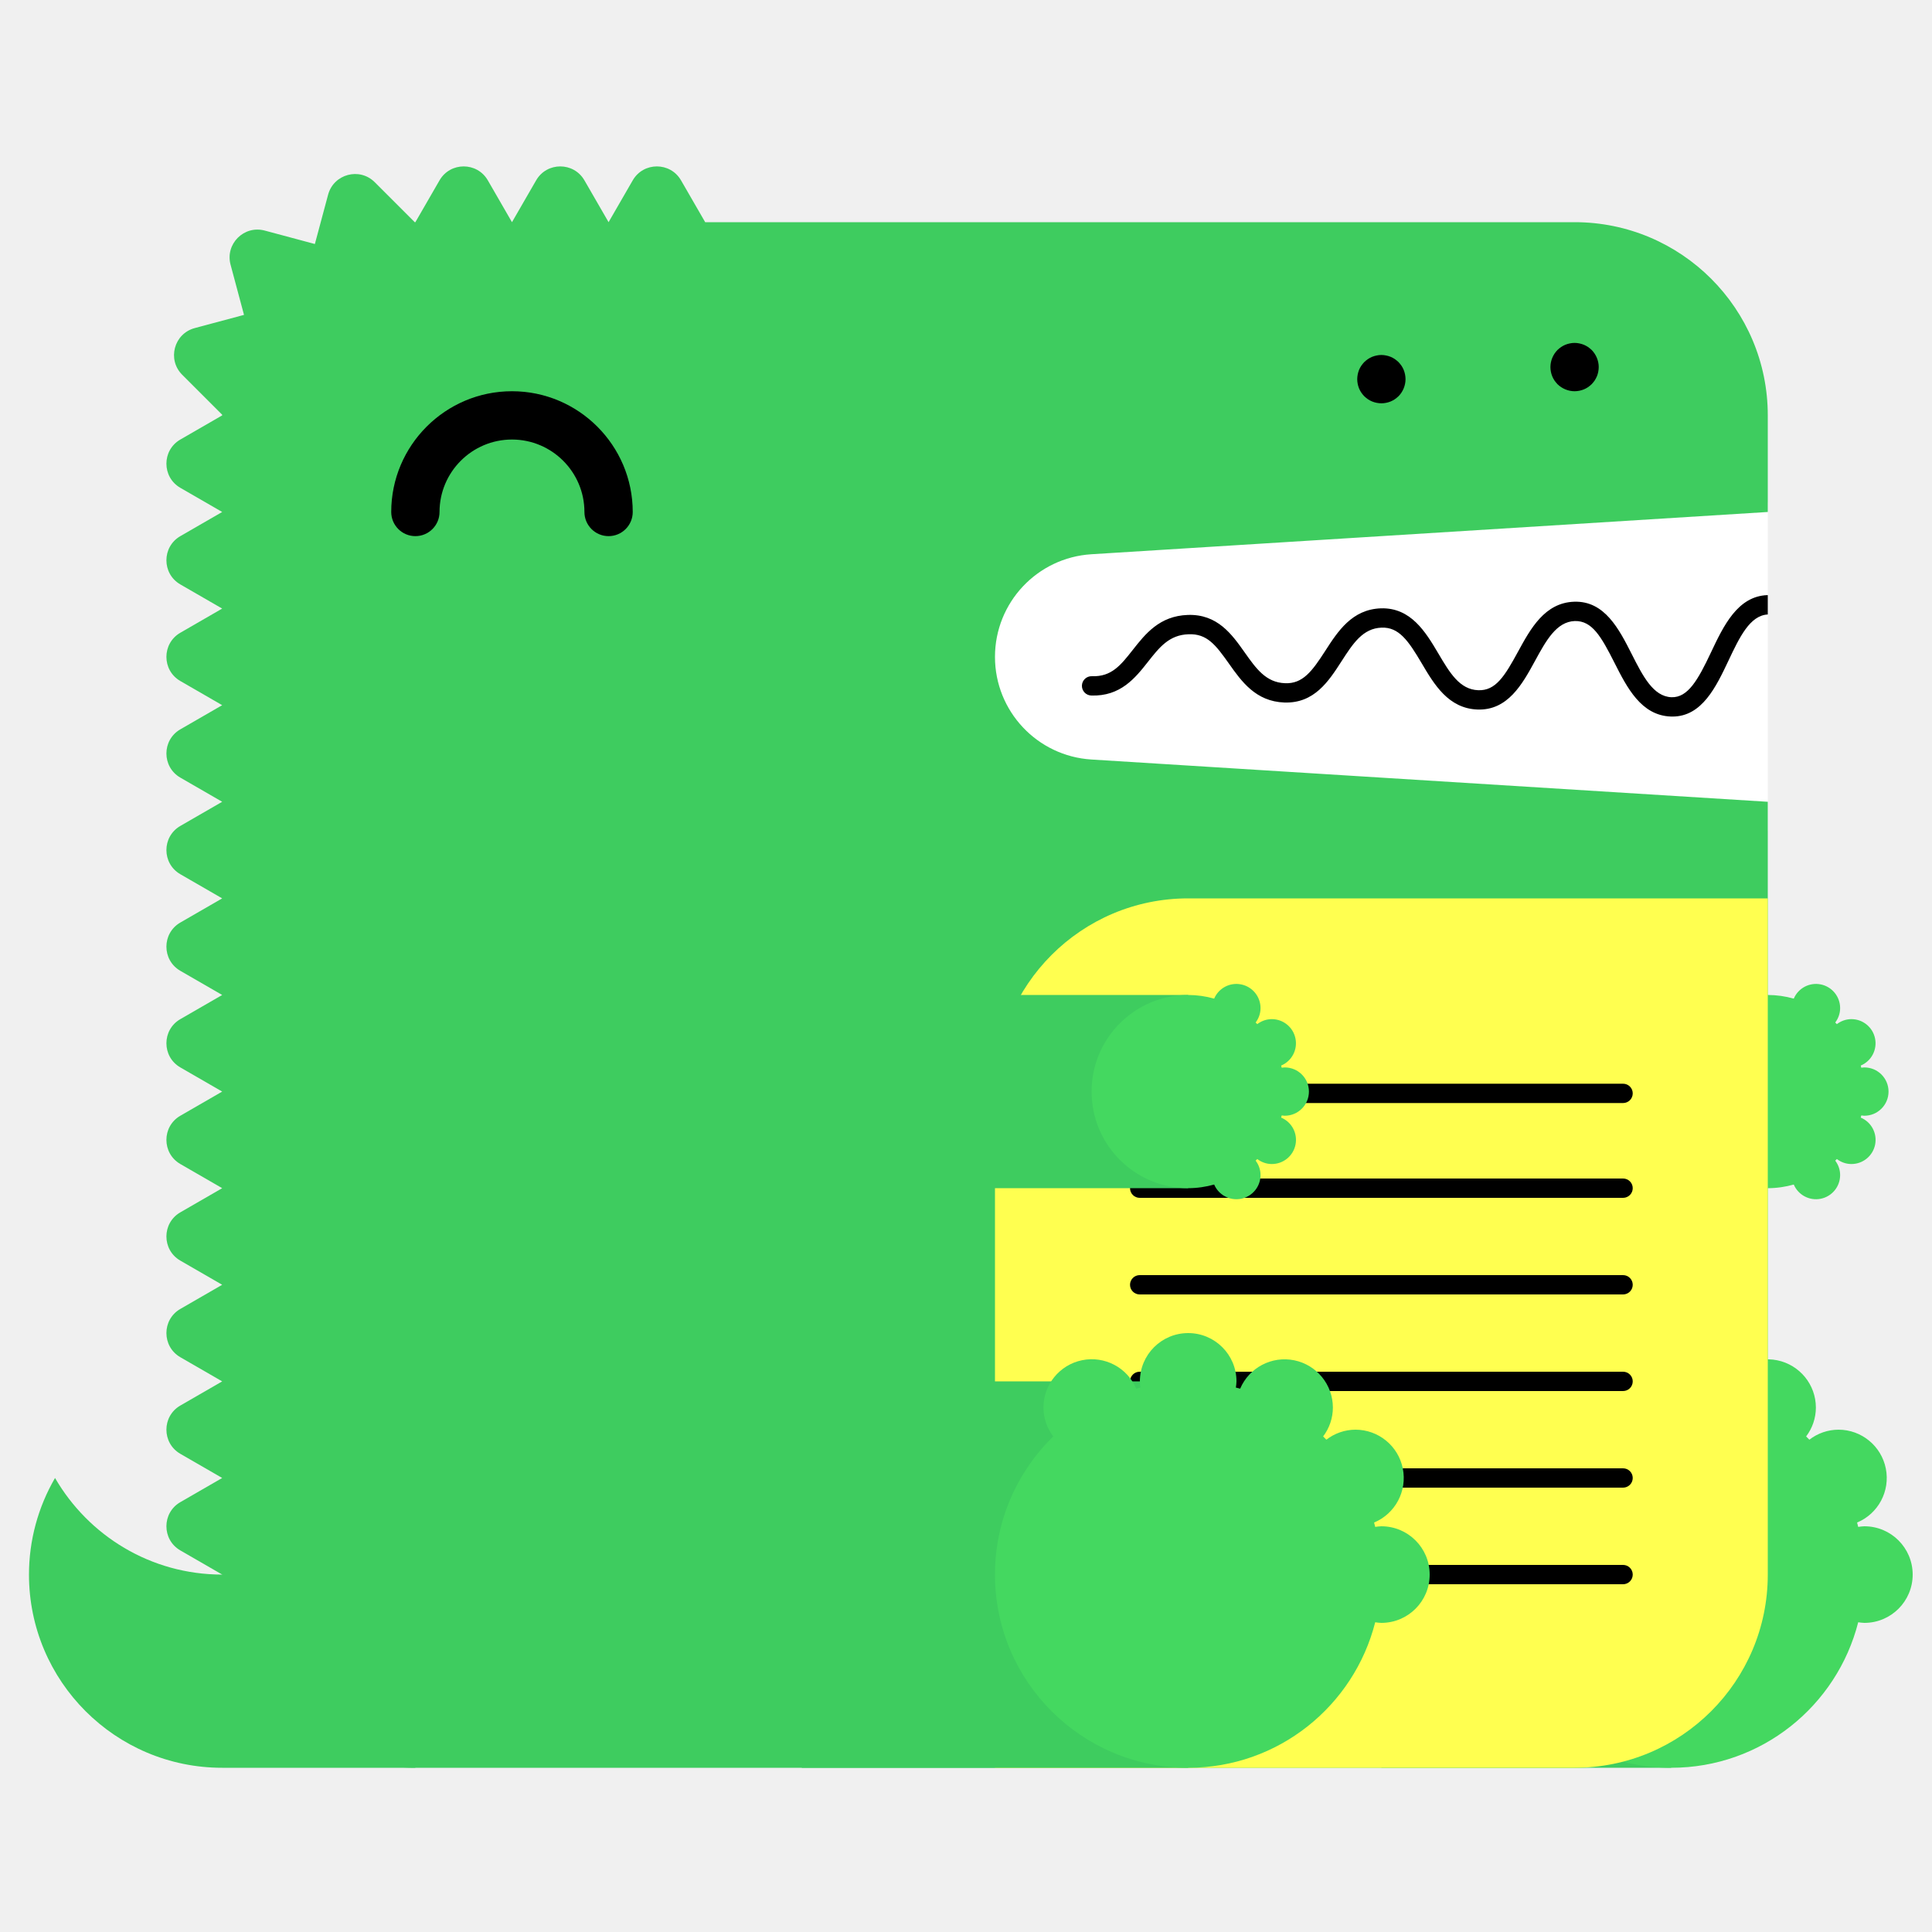
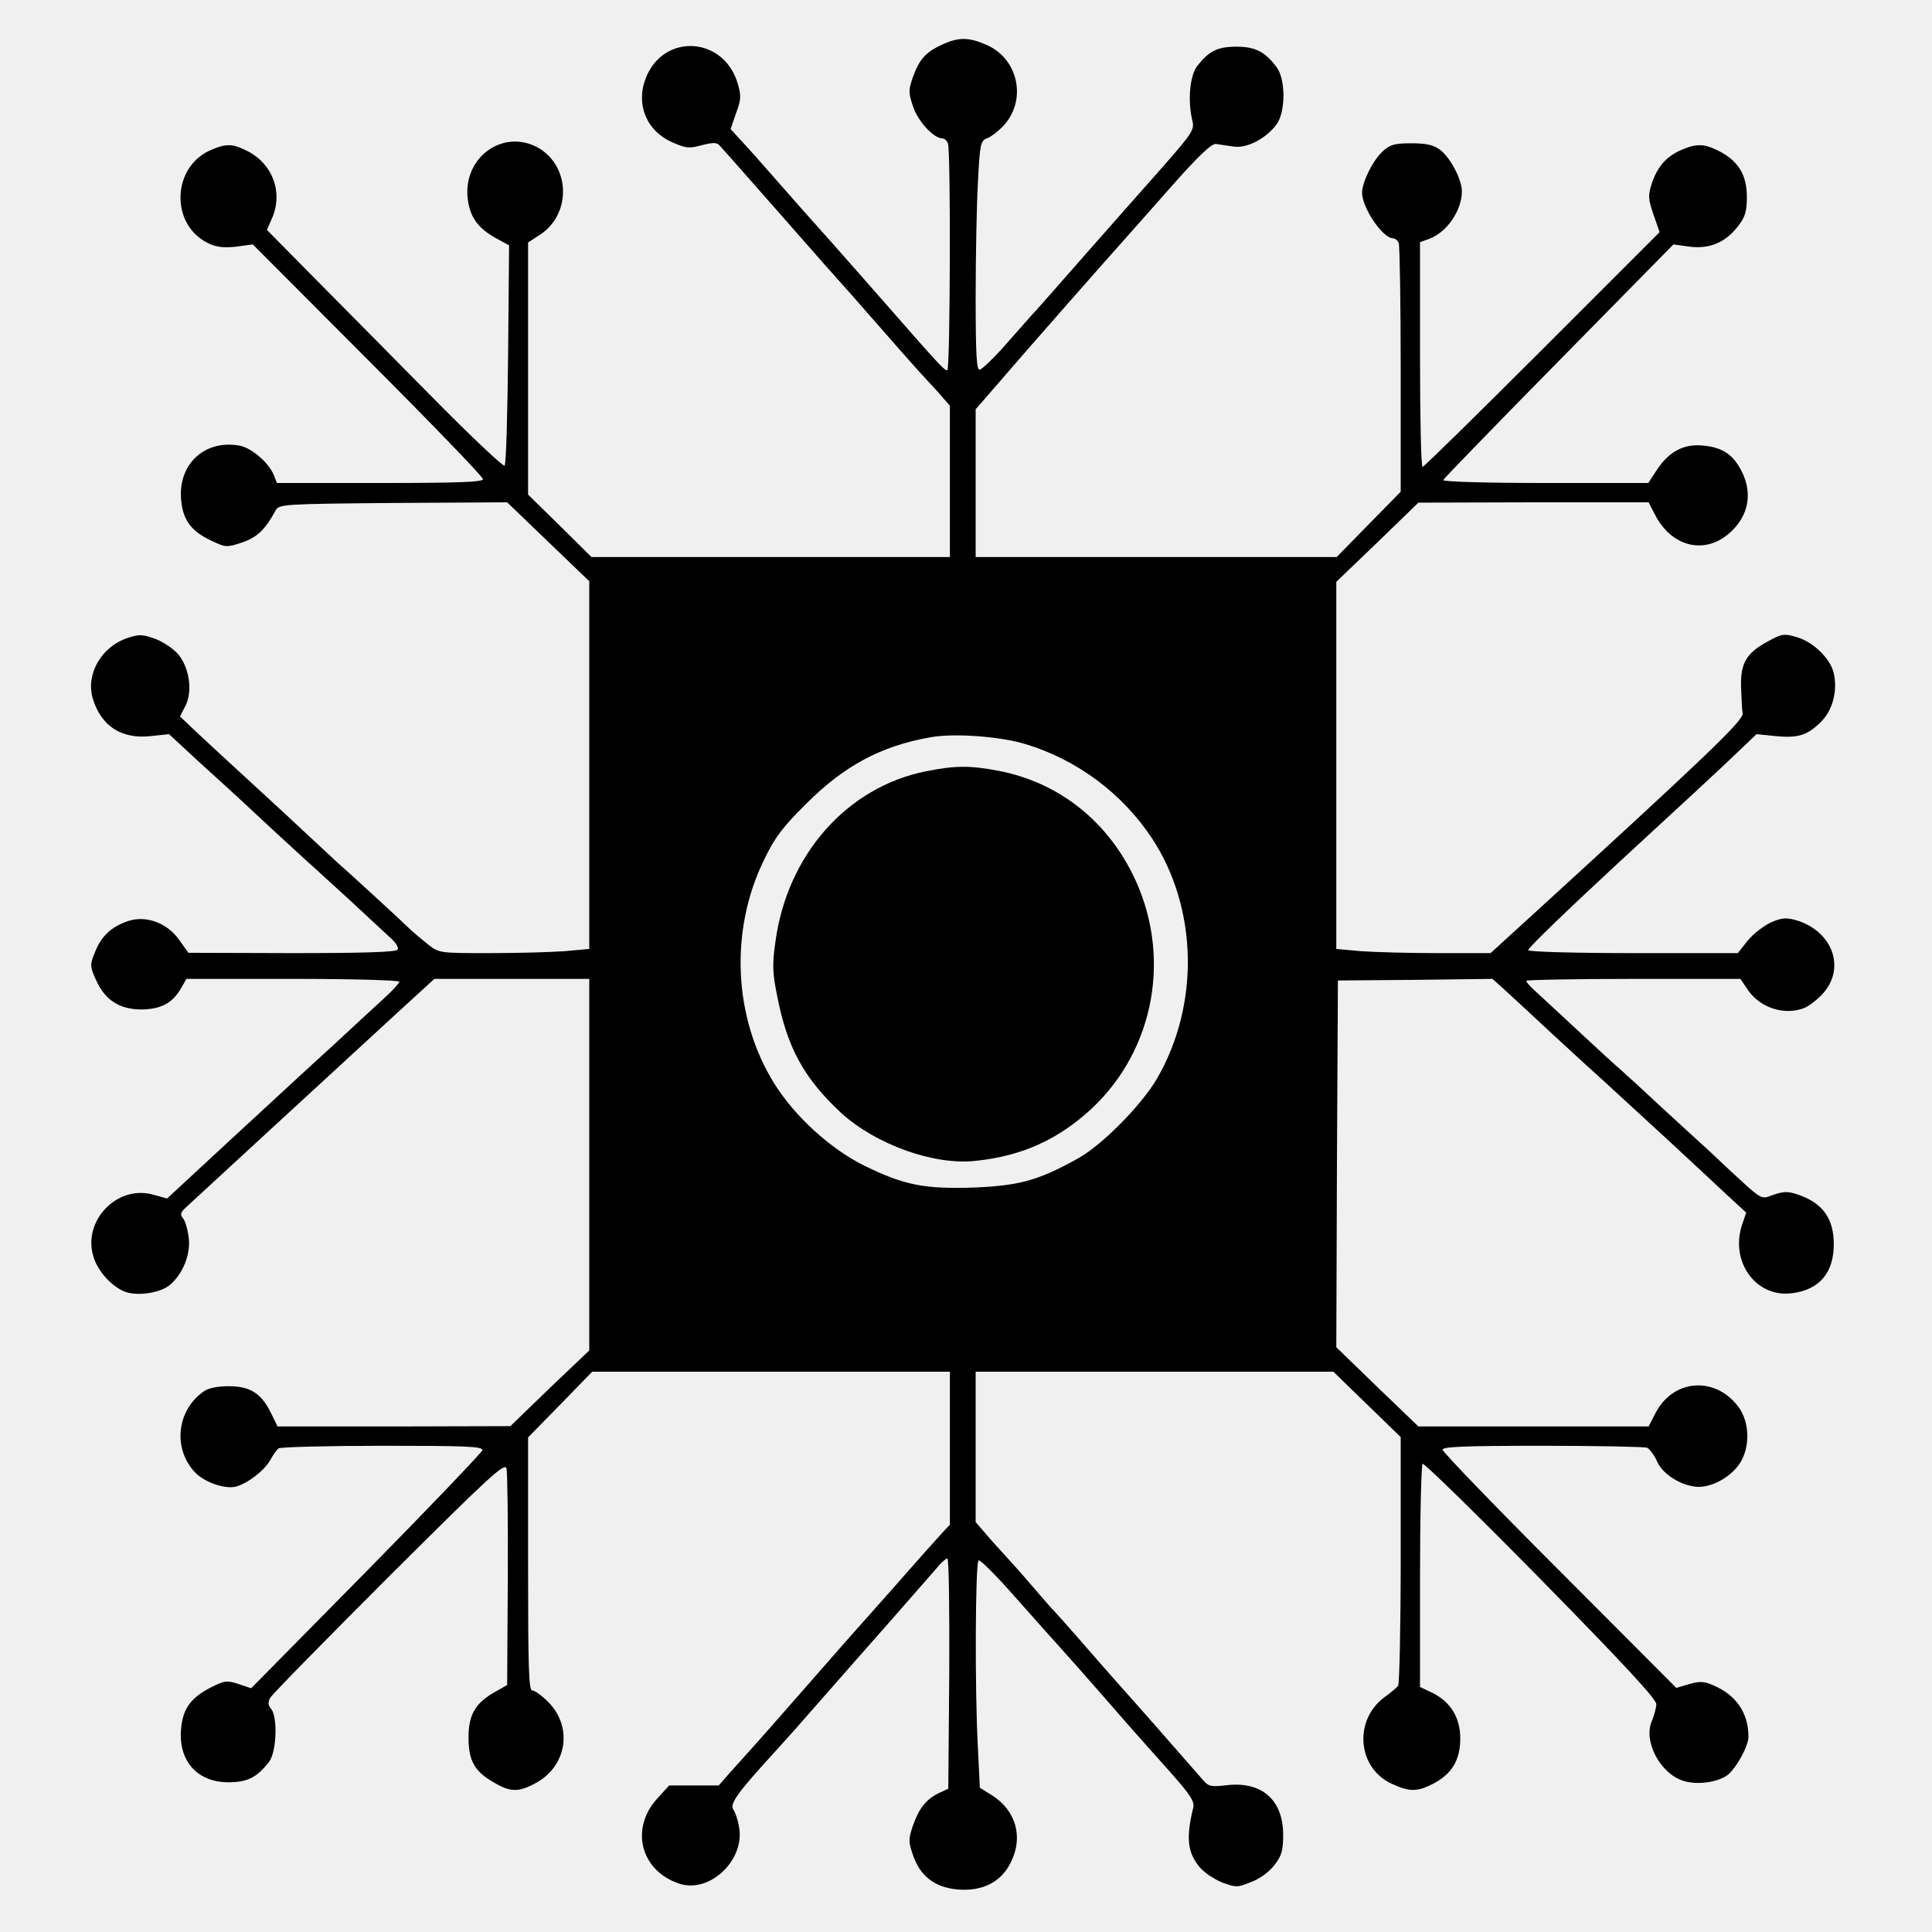
- <svg xmlns="http://www.w3.org/2000/svg" width="200" height="200" viewBox="0 0 200 200">
-   <g fill="none" fill-rule="evenodd">
-     <path fill="#FFF" d="M99 52h84v34H99z" />
-     <path d="M23 163c-7.398 0-13.843-4.027-17.303-10A19.886 19.886 0 0 0 3 163c0 11.046 8.954 20 20 20h20v-20H23z" fill="#3ECC5F" />
-     <path d="M112.98 57.376L183 53V43c0-11.046-8.954-20-20-20H73l-2.5-4.33c-1.112-1.925-3.889-1.925-5 0L63 23l-2.5-4.33c-1.111-1.925-3.889-1.925-5 0L53 23l-2.5-4.33c-1.111-1.925-3.889-1.925-5 0L43 23c-.022 0-.042.003-.065.003l-4.142-4.141c-1.57-1.571-4.252-.853-4.828 1.294l-1.369 5.104-5.192-1.392c-2.148-.575-4.111 1.389-3.535 3.536l1.39 5.193-5.102 1.367c-2.148.576-2.867 3.259-1.296 4.83l4.142 4.142c0 .021-.003.042-.003.064l-4.33 2.5c-1.925 1.111-1.925 3.889 0 5L23 53l-4.33 2.5c-1.925 1.111-1.925 3.889 0 5L23 63l-4.33 2.5c-1.925 1.111-1.925 3.889 0 5L23 73l-4.33 2.5c-1.925 1.111-1.925 3.889 0 5L23 83l-4.33 2.5c-1.925 1.111-1.925 3.889 0 5L23 93l-4.33 2.5c-1.925 1.111-1.925 3.889 0 5L23 103l-4.33 2.5c-1.925 1.111-1.925 3.889 0 5L23 113l-4.33 2.5c-1.925 1.111-1.925 3.889 0 5L23 123l-4.33 2.5c-1.925 1.111-1.925 3.889 0 5L23 133l-4.33 2.5c-1.925 1.111-1.925 3.889 0 5L23 143l-4.33 2.5c-1.925 1.111-1.925 3.889 0 5L23 153l-4.33 2.5c-1.925 1.111-1.925 3.889 0 5L23 163c0 11.046 8.954 20 20 20h120c11.046 0 20-8.954 20-20V83l-70.02-4.376A10.645 10.645 0 0 1 103 68c0-5.621 4.37-10.273 9.98-10.624" fill="#3ECC5F" />
-     <path fill="#3ECC5F" d="M143 183h30v-40h-30z" />
-     <path d="M193 158c-.219 0-.428.037-.639.064-.038-.15-.074-.301-.116-.451A5 5 0 0 0 190.32 148a4.96 4.96 0 0 0-3.016 1.036 26.531 26.531 0 0 0-.335-.336 4.955 4.955 0 0 0 1.011-2.987 5 5 0 0 0-9.599-1.959c-.148-.042-.297-.077-.445-.115.027-.211.064-.42.064-.639a5 5 0 0 0-5-5 5 5 0 0 0-5 5c0 .219.037.428.064.639-.148.038-.297.073-.445.115a4.998 4.998 0 0 0-9.599 1.959c0 1.125.384 2.151 1.011 2.987-3.717 3.632-6.031 8.693-6.031 14.3 0 11.046 8.954 20 20 20 9.339 0 17.16-6.41 19.361-15.064.211.027.42.064.639.064a5 5 0 0 0 5-5 5 5 0 0 0-5-5" fill="#44D860" />
-     <path fill="#3ECC5F" d="M153 123h30v-20h-30z" />
-     <path d="M193 115.5a2.5 2.5 0 1 0 0-5c-.109 0-.214.019-.319.032-.02-.075-.037-.15-.058-.225a2.501 2.501 0 0 0-.963-4.807c-.569 0-1.088.197-1.508.518a6.653 6.653 0 0 0-.168-.168c.314-.417.506-.931.506-1.494a2.5 2.5 0 0 0-4.8-.979A9.987 9.987 0 0 0 183 103c-5.522 0-10 4.478-10 10s4.478 10 10 10c.934 0 1.833-.138 2.69-.377a2.5 2.5 0 0 0 4.8-.979c0-.563-.192-1.077-.506-1.494.057-.055.113-.111.168-.168.42.321.939.518 1.508.518a2.5 2.5 0 0 0 .963-4.807c.021-.074.038-.15.058-.225.105.013.21.032.319.032" fill="#44D860" />
-     <path d="M63 55.5a2.5 2.5 0 0 1-2.5-2.5c0-4.136-3.364-7.5-7.5-7.5s-7.5 3.364-7.5 7.5a2.5 2.5 0 1 1-5 0c0-6.893 5.607-12.5 12.5-12.5S65.5 46.107 65.5 53a2.5 2.5 0 0 1-2.5 2.5" fill="#000" />
-     <path d="M103 183h60c11.046 0 20-8.954 20-20V93h-60c-11.046 0-20 8.954-20 20v70z" fill="#FFFF50" />
-     <path d="M168.02 124h-50.04a1 1 0 1 1 0-2h50.04a1 1 0 1 1 0 2m0 20h-50.04a1 1 0 1 1 0-2h50.04a1 1 0 1 1 0 2m0 20h-50.04a1 1 0 1 1 0-2h50.04a1 1 0 1 1 0 2m0-49.814h-50.04a1 1 0 1 1 0-2h50.04a1 1 0 1 1 0 2m0 19.814h-50.04a1 1 0 1 1 0-2h50.04a1 1 0 1 1 0 2m0 20h-50.04a1 1 0 1 1 0-2h50.04a1 1 0 1 1 0 2M183 61.611c-.012 0-.022-.006-.034-.005-3.09.105-4.552 3.196-5.842 5.923-1.346 2.85-2.387 4.703-4.093 4.647-1.889-.068-2.969-2.202-4.113-4.46-1.314-2.594-2.814-5.536-5.963-5.426-3.046.104-4.513 2.794-5.807 5.167-1.377 2.528-2.314 4.065-4.121 3.994-1.927-.07-2.951-1.805-4.136-3.813-1.321-2.236-2.848-4.75-5.936-4.664-2.994.103-4.465 2.385-5.763 4.4-1.373 2.13-2.335 3.428-4.165 3.351-1.973-.07-2.992-1.51-4.171-3.177-1.324-1.873-2.816-3.993-5.895-3.89-2.928.1-4.399 1.97-5.696 3.618-1.232 1.564-2.194 2.802-4.229 2.724a1 1 0 0 0-.072 2c3.017.101 4.545-1.8 5.872-3.487 1.177-1.496 2.193-2.787 4.193-2.855 1.926-.082 2.829 1.115 4.195 3.045 1.297 1.834 2.769 3.914 5.731 4.021 3.103.104 4.596-2.215 5.918-4.267 1.182-1.834 2.202-3.417 4.15-3.484 1.793-.067 2.769 1.35 4.145 3.681 1.297 2.197 2.766 4.686 5.787 4.796 3.125.108 4.634-2.62 5.949-5.035 1.139-2.088 2.214-4.06 4.119-4.126 1.793-.042 2.728 1.595 4.111 4.33 1.292 2.553 2.757 5.445 5.825 5.556l.169.003c3.064 0 4.518-3.075 5.805-5.794 1.139-2.41 2.217-4.68 4.067-4.773v-2z" fill="#000" />
-     <path fill="#3ECC5F" d="M83 183h40v-40H83z" />
-     <path d="M143 158c-.219 0-.428.037-.639.064-.038-.15-.074-.301-.116-.451A5 5 0 0 0 140.32 148a4.96 4.96 0 0 0-3.016 1.036 26.531 26.531 0 0 0-.335-.336 4.955 4.955 0 0 0 1.011-2.987 5 5 0 0 0-9.599-1.959c-.148-.042-.297-.077-.445-.115.027-.211.064-.42.064-.639a5 5 0 0 0-5-5 5 5 0 0 0-5 5c0 .219.037.428.064.639-.148.038-.297.073-.445.115a4.998 4.998 0 0 0-9.599 1.959c0 1.125.384 2.151 1.011 2.987-3.717 3.632-6.031 8.693-6.031 14.3 0 11.046 8.954 20 20 20 9.339 0 17.16-6.41 19.361-15.064.211.027.42.064.639.064a5 5 0 0 0 5-5 5 5 0 0 0-5-5" fill="#44D860" />
-     <path fill="#3ECC5F" d="M83 123h40v-20H83z" />
-     <path d="M133 115.5a2.5 2.5 0 1 0 0-5c-.109 0-.214.019-.319.032-.02-.075-.037-.15-.058-.225a2.501 2.501 0 0 0-.963-4.807c-.569 0-1.088.197-1.508.518a6.653 6.653 0 0 0-.168-.168c.314-.417.506-.931.506-1.494a2.5 2.5 0 0 0-4.8-.979A9.987 9.987 0 0 0 123 103c-5.522 0-10 4.478-10 10s4.478 10 10 10c.934 0 1.833-.138 2.69-.377a2.5 2.5 0 0 0 4.8-.979c0-.563-.192-1.077-.506-1.494.057-.055.113-.111.168-.168.42.321.939.518 1.508.518a2.5 2.5 0 0 0 .963-4.807c.021-.074.038-.15.058-.225.105.013.21.032.319.032" fill="#44D860" />
-     <path d="M143 41.75c-.16 0-.33-.02-.49-.05a2.52 2.52 0 0 1-.47-.14c-.15-.06-.29-.14-.431-.23-.13-.09-.259-.2-.38-.31-.109-.12-.219-.24-.309-.38s-.17-.28-.231-.43a2.619 2.619 0 0 1-.189-.96c0-.16.02-.33.05-.49.03-.16.08-.31.139-.47.061-.15.141-.29.231-.43.09-.13.2-.26.309-.38.121-.11.25-.22.38-.31.141-.09.281-.17.431-.23.149-.06.31-.11.47-.14.32-.07.65-.07.98 0 .159.03.32.08.47.14.149.06.29.14.43.23.13.09.259.2.38.31.11.12.22.25.31.38.09.14.17.28.23.43.06.16.11.31.14.47.029.16.05.33.05.49 0 .66-.271 1.31-.73 1.77-.121.11-.25.22-.38.31-.14.09-.281.17-.43.23a2.565 2.565 0 0 1-.96.19m20-1.25c-.66 0-1.3-.27-1.771-.73a3.802 3.802 0 0 1-.309-.38c-.09-.14-.17-.28-.231-.43a2.619 2.619 0 0 1-.189-.96c0-.66.27-1.3.729-1.77.121-.11.25-.22.38-.31.141-.09.281-.17.431-.23.149-.06.31-.11.47-.14.32-.07.66-.07.98 0 .159.03.32.08.47.14.149.06.29.14.43.23.13.09.259.2.38.31.459.47.73 1.11.73 1.77 0 .16-.021.33-.05.49-.03.16-.08.32-.14.47-.07.15-.14.29-.23.43-.09.13-.2.26-.31.38-.121.11-.25.22-.38.31-.14.09-.281.17-.43.23a2.565 2.565 0 0 1-.96.19" fill="#000" />
+ <svg xmlns="http://www.w3.org/2000/svg" version="1.0" width="600pt" height="600pt" viewBox="0 0 600 600" preserveAspectRatio="xMidYMid meet">
+   <g transform="translate(0,600) scale(0.1,-0.1)" fill="#000000" stroke="none">
+     <path d="M2925 5861 c-50 -23 -70 -45 -90 -101 -14 -40 -14 -48 1 -92 15 -45 64 -98 91 -98 6 0 14 -7 17 -16 9 -24 7 -704 -2 -704 -10 0 -22 13 -212 230 -80 91 -161 183 -181 205 -20 22 -76 85 -124 140 -48 55 -103 117 -122 137 l-34 37 17 50 c16 42 16 54 5 92 -44 147 -232 157 -286 15 -31 -81 3 -163 83 -198 41 -18 52 -20 91 -9 36 9 47 9 56 -1 13 -14 64 -72 175 -198 36 -41 101 -115 145 -165 44 -49 130 -146 190 -215 60 -69 112 -127 115 -130 3 -3 24 -26 48 -52 l42 -48 0 -235 0 -235 -556 0 -557 0 -98 97 -99 97 0 391 0 392 37 24 c102 67 93 223 -15 275 -106 50 -221 -37 -210 -158 6 -60 30 -95 87 -127 l42 -23 -3 -338 c-2 -186 -6 -342 -11 -346 -4 -4 -107 93 -229 217 -121 123 -286 289 -365 369 l-144 146 17 39 c33 79 0 166 -76 205 -47 24 -66 25 -113 5 -124 -51 -130 -234 -9 -291 25 -12 48 -14 86 -10 l51 7 357 -358 c197 -197 358 -364 358 -371 0 -9 -75 -12 -320 -12 l-320 0 -9 23 c-15 39 -69 86 -107 93 -110 20 -194 -60 -181 -173 6 -59 32 -93 91 -121 46 -22 49 -23 97 -7 47 16 72 39 105 100 11 19 23 20 365 23 l354 2 128 -123 127 -122 0 -571 0 -571 -77 -7 c-42 -3 -147 -6 -233 -6 -156 0 -157 0 -192 28 -19 15 -41 34 -50 42 -23 23 -206 191 -231 212 -11 11 -51 47 -87 81 -36 34 -115 107 -175 162 -60 55 -136 125 -168 155 l-58 55 17 33 c22 44 13 114 -20 157 -14 18 -45 39 -71 50 -42 15 -52 16 -88 4 -82 -27 -131 -112 -109 -188 26 -86 89 -127 180 -117 l57 6 55 -51 c30 -28 78 -72 105 -96 28 -25 99 -91 159 -147 60 -55 118 -109 129 -118 11 -10 62 -57 115 -105 52 -49 108 -100 124 -115 17 -15 27 -31 23 -37 -4 -8 -110 -11 -328 -11 l-322 1 -27 38 c-37 54 -103 79 -159 61 -53 -18 -84 -46 -104 -97 -16 -39 -16 -44 3 -86 28 -63 73 -92 142 -92 61 1 96 20 123 67 l16 28 331 0 c181 0 330 -4 330 -9 0 -4 -21 -28 -48 -52 -26 -24 -97 -89 -157 -145 -61 -55 -201 -185 -313 -288 l-203 -188 -44 12 c-111 31 -219 -81 -185 -192 14 -50 67 -104 110 -113 41 -9 100 2 127 24 41 34 66 97 59 148 -3 25 -11 52 -18 60 -9 11 -7 18 8 32 17 16 319 294 656 604 l117 107 241 0 240 0 0 -577 0 -577 -123 -117 -122 -118 -362 -1 -361 0 -21 43 c-30 60 -64 82 -131 82 -34 0 -64 -6 -77 -16 -84 -58 -97 -177 -28 -251 29 -31 92 -53 127 -45 37 10 88 49 107 82 9 17 21 33 26 37 6 4 151 8 323 8 261 0 313 -2 310 -14 -2 -7 -164 -177 -360 -376 l-358 -363 -39 13 c-36 12 -44 11 -87 -11 -59 -30 -85 -64 -91 -122 -12 -102 47 -172 146 -172 60 0 89 15 127 64 23 31 27 138 6 164 -10 11 -10 21 -3 34 5 10 171 179 369 377 318 317 360 355 365 335 3 -13 5 -169 4 -348 l-2 -324 -37 -21 c-62 -35 -83 -71 -83 -142 0 -73 19 -106 81 -141 48 -28 74 -29 123 -3 101 51 122 175 44 254 -20 20 -42 36 -50 36 -11 0 -13 72 -13 393 l0 393 100 102 99 102 556 0 555 0 0 -237 0 -238 -28 -30 c-15 -16 -79 -88 -142 -160 -63 -71 -117 -132 -120 -135 -3 -3 -68 -77 -145 -165 -77 -88 -156 -178 -176 -200 -20 -22 -52 -58 -72 -80 l-35 -40 -77 0 -77 0 -39 -43 c-83 -94 -48 -223 71 -262 94 -31 205 74 185 177 -3 19 -11 44 -18 54 -11 18 14 53 139 189 23 25 79 88 125 141 46 53 145 165 220 250 74 85 144 164 154 176 11 13 23 23 27 23 5 0 7 -161 6 -357 l-3 -358 -30 -14 c-39 -19 -61 -47 -80 -101 -14 -42 -14 -50 1 -93 22 -64 68 -99 139 -105 77 -6 134 23 164 84 40 79 16 162 -59 209 l-37 23 -6 123 c-10 180 -8 577 2 583 5 3 55 -47 112 -112 57 -64 120 -135 140 -157 20 -22 76 -85 124 -140 114 -131 126 -144 219 -248 66 -75 77 -92 71 -114 -22 -91 -17 -137 21 -182 13 -16 45 -37 69 -47 43 -16 48 -16 90 1 27 10 56 31 73 53 23 30 27 45 27 96 -1 107 -67 164 -174 152 -50 -6 -58 -4 -75 16 -23 27 -233 266 -280 318 -17 19 -64 73 -105 120 -41 47 -77 87 -80 90 -4 3 -33 37 -66 75 -33 39 -63 72 -66 75 -3 3 -29 32 -58 64 l-51 59 0 234 0 233 556 0 555 0 105 -102 104 -101 0 -381 c0 -210 -4 -386 -8 -391 -4 -6 -23 -22 -44 -37 -95 -72 -82 -220 25 -268 54 -25 78 -25 127 0 58 30 85 73 85 141 0 66 -31 115 -89 143 l-36 17 0 344 c0 189 4 346 8 349 5 3 170 -159 368 -360 262 -267 359 -372 358 -387 -1 -12 -7 -36 -15 -54 -25 -62 27 -160 97 -183 44 -15 111 -5 141 19 27 23 63 89 63 117 0 74 -38 130 -109 160 -29 13 -43 13 -75 4 l-40 -12 -363 364 c-199 199 -363 369 -363 376 0 9 68 12 309 12 170 0 317 -3 326 -6 8 -4 22 -22 30 -40 15 -37 63 -71 113 -80 44 -9 106 20 140 64 38 50 38 134 0 184 -73 96 -204 85 -258 -23 l-20 -39 -358 0 -357 0 -128 123 -127 123 2 570 3 569 240 2 240 3 40 -36 c22 -20 89 -82 149 -138 60 -55 118 -109 130 -119 11 -10 43 -39 71 -65 28 -26 100 -92 160 -147 59 -55 137 -127 173 -161 l65 -60 -13 -38 c-38 -116 45 -228 157 -212 84 11 128 64 128 152 0 76 -31 123 -100 150 -40 15 -51 15 -86 4 -44 -15 -29 -24 -159 96 -30 29 -68 64 -85 79 -16 15 -71 65 -121 111 -50 47 -100 92 -111 102 -11 9 -69 62 -129 118 -60 56 -121 112 -136 126 -16 14 -28 28 -28 32 0 3 150 6 333 6 l332 0 23 -34 c38 -56 113 -80 174 -57 13 5 38 23 55 41 77 79 37 197 -78 232 -33 9 -45 8 -80 -7 -23 -11 -55 -36 -72 -57 l-30 -38 -323 0 c-178 0 -325 4 -328 9 -3 5 126 129 286 277 161 148 322 297 358 332 l65 62 60 -6 c71 -7 99 3 142 46 35 36 50 95 38 149 -10 45 -63 97 -114 112 -40 12 -47 11 -89 -12 -68 -36 -87 -68 -85 -142 1 -34 3 -72 5 -83 3 -21 -117 -136 -670 -641 l-113 -103 -163 0 c-90 0 -197 3 -239 6 l-77 7 0 570 0 570 128 123 127 123 357 1 358 0 19 -37 c52 -103 158 -128 236 -55 55 51 68 119 35 186 -26 53 -59 76 -118 82 -61 7 -107 -17 -145 -73 l-28 -43 -320 0 c-179 0 -319 4 -317 9 2 5 163 171 359 370 l356 362 50 -7 c62 -8 112 13 151 64 22 28 27 46 27 91 0 68 -27 111 -85 141 -47 24 -69 25 -117 5 -47 -20 -75 -51 -93 -104 -12 -38 -12 -48 5 -97 l19 -55 -365 -365 c-200 -200 -367 -364 -371 -364 -5 0 -8 157 -8 349 l0 349 28 10 c55 20 102 88 102 148 0 37 -36 105 -68 129 -20 15 -43 20 -89 20 -52 0 -66 -4 -89 -25 -31 -29 -63 -94 -64 -128 0 -47 63 -141 96 -142 7 0 15 -7 18 -16 3 -9 6 -186 6 -393 l0 -378 -99 -101 -100 -102 -560 0 -561 0 0 230 0 229 73 84 c70 82 334 382 388 442 15 17 81 91 146 165 84 95 125 134 139 133 10 -2 35 -5 54 -8 41 -7 101 24 134 68 29 39 29 140 1 178 -36 48 -66 64 -125 64 -59 0 -85 -13 -122 -60 -23 -30 -30 -108 -15 -170 7 -28 0 -38 -90 -141 -54 -61 -163 -184 -243 -275 -79 -90 -158 -180 -176 -199 -17 -19 -55 -62 -84 -95 -30 -33 -60 -61 -67 -63 -10 -3 -13 42 -13 225 0 125 3 286 7 356 6 118 8 129 27 137 12 4 33 20 48 35 79 79 53 212 -49 256 -55 24 -87 24 -138 0z m260 -2172 c159 -48 299 -152 391 -290 144 -217 151 -518 17 -749 -48 -82 -171 -207 -246 -248 -122 -68 -181 -84 -322 -90 -155 -5 -217 7 -343 69 -104 52 -214 152 -278 255 -126 203 -139 474 -31 694 33 69 58 102 132 175 116 116 230 178 383 205 73 14 219 3 297 -21z" />
+     <path d="M2877 3605 c-247 -49 -433 -260 -469 -531 -10 -69 -9 -96 6 -169 31 -159 83 -254 198 -361 107 -98 289 -164 419 -149 143 15 255 66 358 161 200 186 252 484 127 732 -85 169 -233 283 -414 318 -88 17 -135 17 -225 -1z" />
  </g>
</svg>
